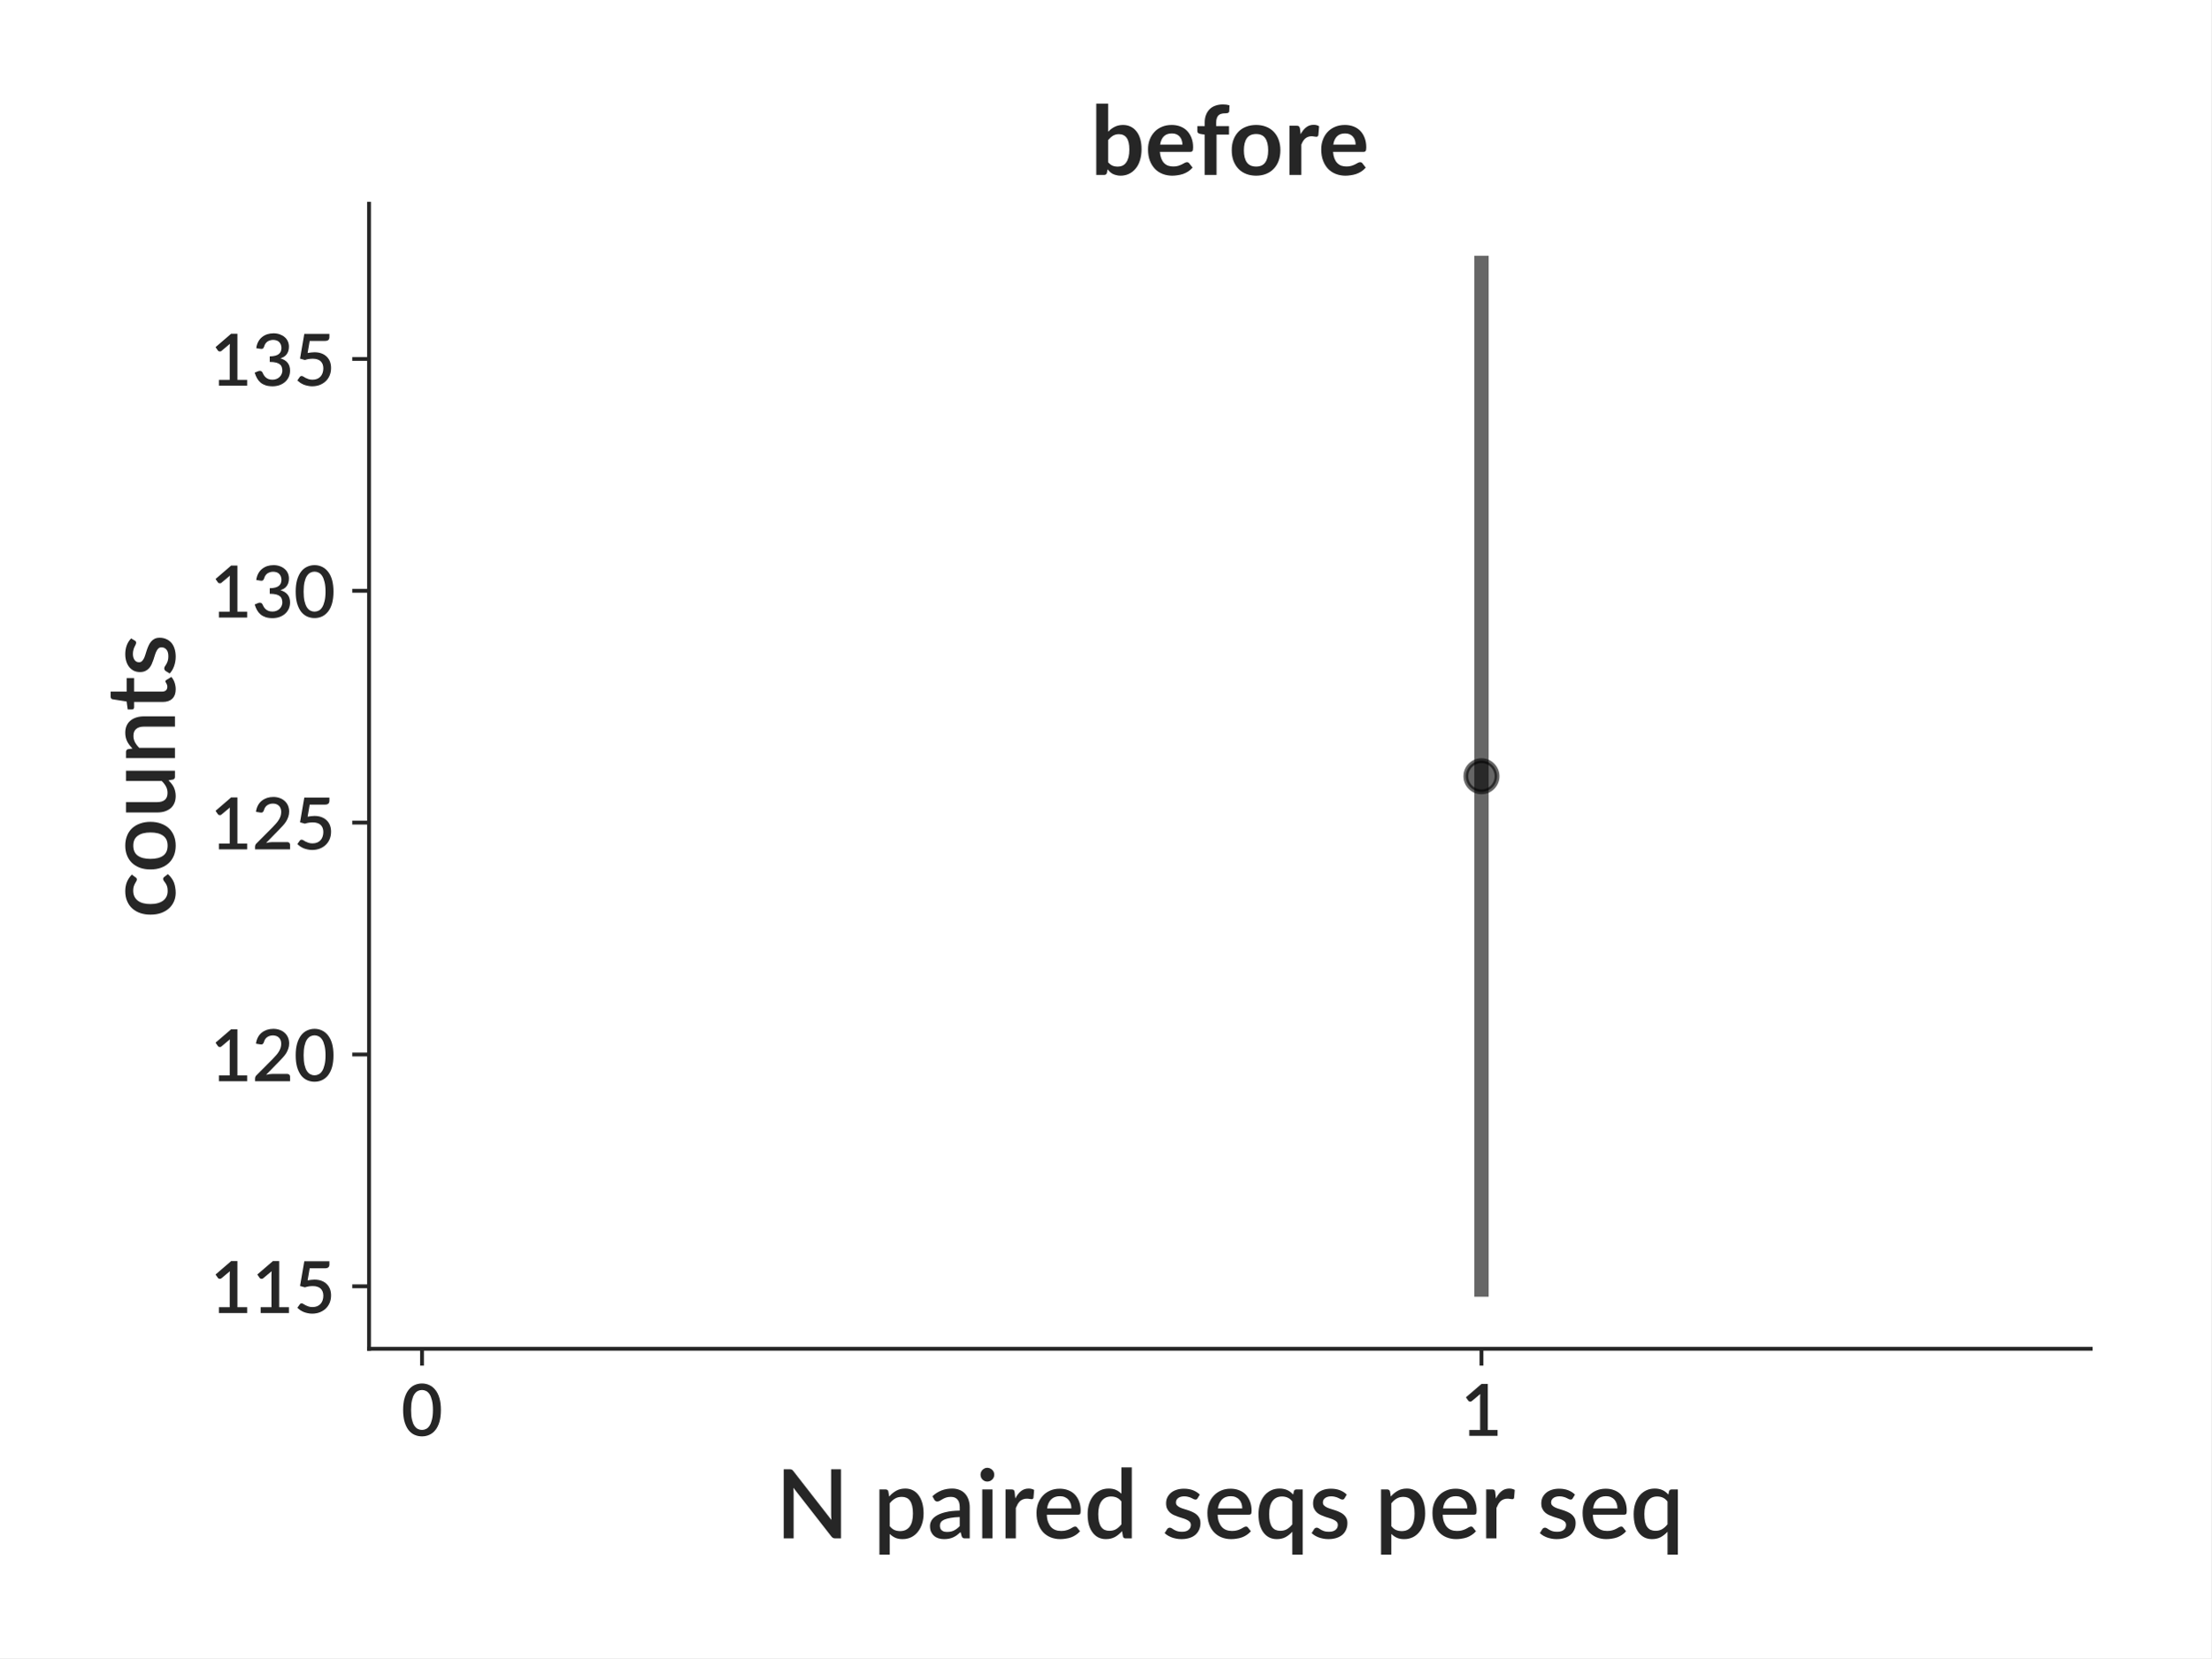
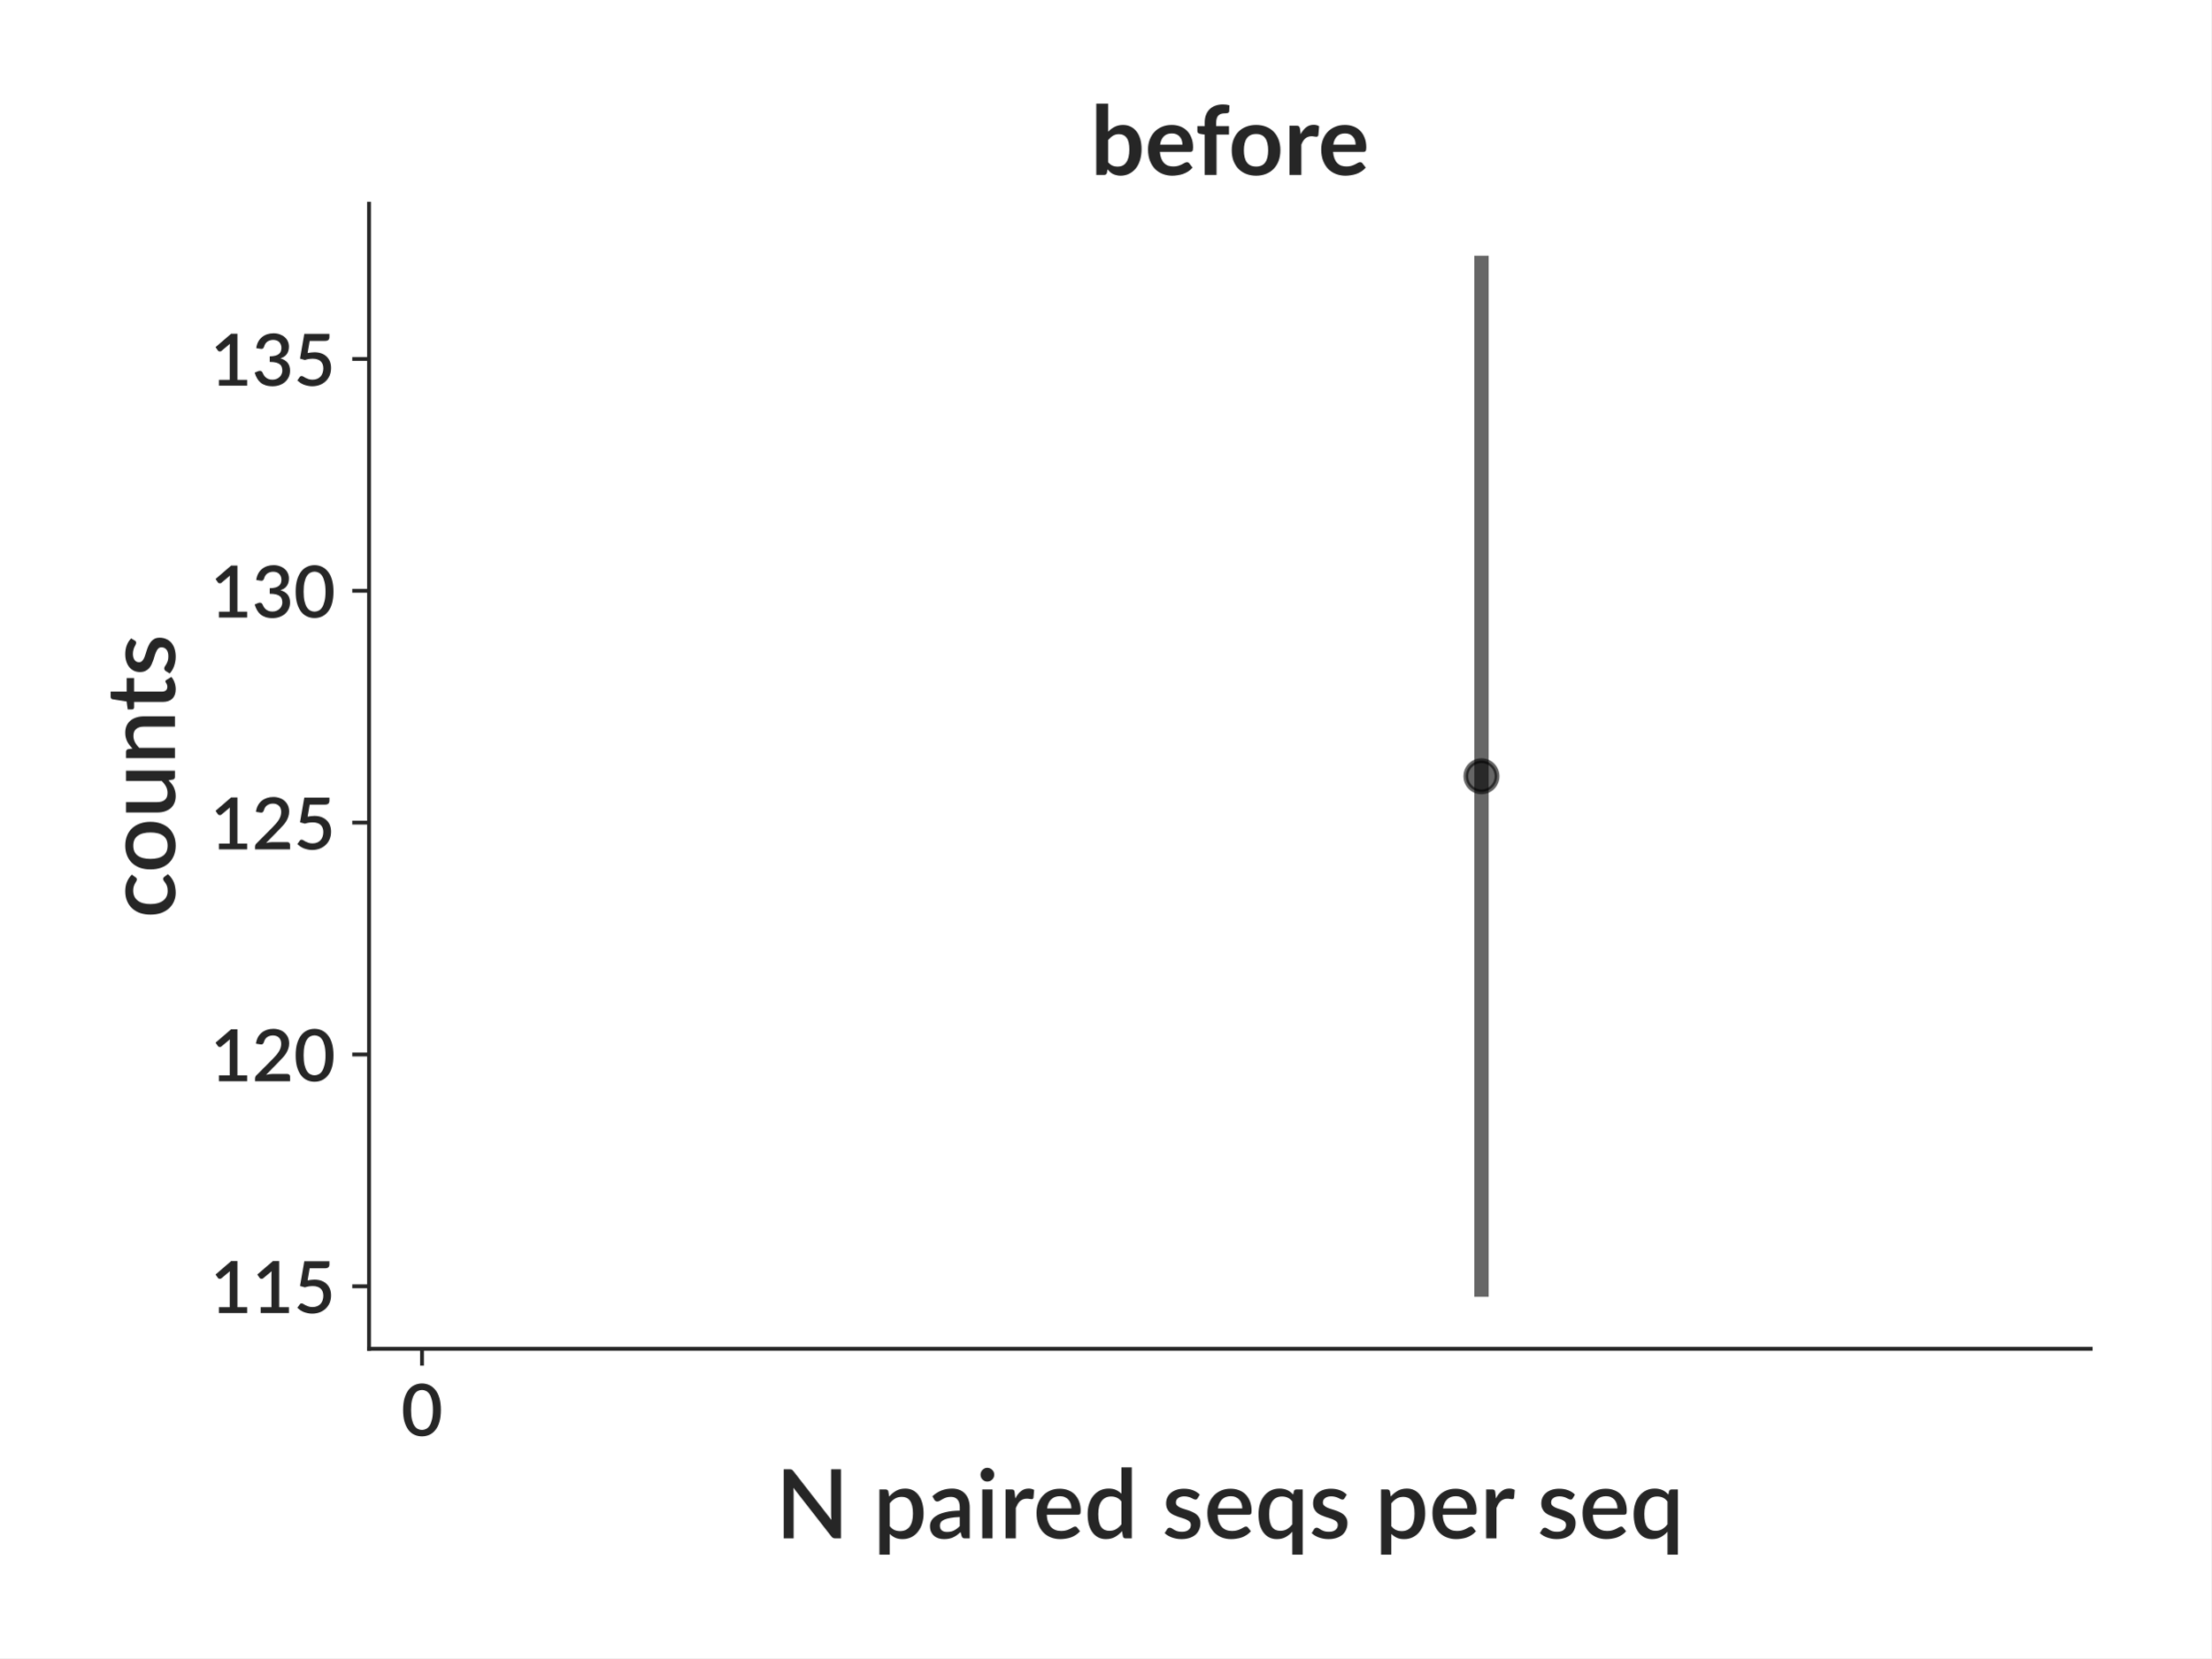
<svg xmlns="http://www.w3.org/2000/svg" xmlns:xlink="http://www.w3.org/1999/xlink" height="345.6pt" version="1.1" viewBox="0 0 460.8 345.6" width="460.8pt">
  <defs>
    <style type="text/css">
*{stroke-linecap:butt;stroke-linejoin:round;}
  </style>
  </defs>
  <g id="figure_1">
    <g id="patch_1">
      <path d="M 0 345.6  L 460.8 345.6  L 460.8 0  L 0 0  z " style="fill:#ffffff;" />
    </g>
    <g id="axes_1">
      <g id="patch_2">
        <path d="M 76.909 281.134  L 435.7 281.134  L 435.7 42.459  L 76.909 42.459  z " style="fill:#ffffff;" />
      </g>
      <g id="matplotlib.axis_1">
        <g id="xtick_1">
          <g id="line2d_1">
            <defs>
-               <path d="M 0 0  L 0 3.5  " id="mc78603742f" style="stroke:#262626;stroke-width:0.8;" />
+               <path d="M 0 0  L 0 3.5  " id="m5c5732bf1d" style="stroke:#262626;stroke-width:0.8;" />
            </defs>
            <g>
-               <use style="fill:#262626;stroke:#262626;stroke-width:0.8;" x="87.949" xlink:href="#mc78603742f" y="281.134" />
+               <use style="fill:#262626;stroke:#262626;stroke-width:0.8;" x="87.949" xlink:href="#m5c5732bf1d" y="281.134" />
            </g>
          </g>
          <g id="text_1">
            <text style="fill:#262626;font-family:Lato;font-size:15px;font-style:normal;font-weight:600;text-anchor:middle;" transform="rotate(-0, 87.94909, 299.2781)" x="87.949" y="299.278">0</text>
          </g>
        </g>
-         <g id="xtick_2">
-           <g id="line2d_2">
-             <g>
-               <use style="fill:#262626;stroke:#262626;stroke-width:0.8;" x="308.743" xlink:href="#mc78603742f" y="281.134" />
-             </g>
-           </g>
-           <g id="text_2">
-             <text style="fill:#262626;font-family:Lato;font-size:15px;font-style:normal;font-weight:600;text-anchor:middle;" transform="rotate(-0, 308.7433, 299.2781)" x="308.743" y="299.278">1</text>
-           </g>
-         </g>
-         <g id="text_3">
+         <g id="text_2">
          <text style="fill:#262626;font-family:Lato;font-size:20px;font-style:normal;font-weight:600;text-anchor:middle;" transform="rotate(-0, 256.3047, 320.65)" x="256.305" y="320.65">N paired seqs per seq</text>
        </g>
      </g>
      <g id="matplotlib.axis_2">
        <g id="ytick_1">
-           <g id="line2d_3">
+           <g id="line2d_2">
            <defs>
-               <path d="M 0 0  L -3.5 0  " id="me8eab33088" style="stroke:#262626;stroke-width:0.8;" />
+               <path d="M 0 0  L -3.5 0  " id="mc57407a3fb" style="stroke:#262626;stroke-width:0.8;" />
            </defs>
            <g>
-               <use style="fill:#262626;stroke:#262626;stroke-width:0.8;" x="76.909" xlink:href="#me8eab33088" y="268.11" />
+               <use style="fill:#262626;stroke:#262626;stroke-width:0.8;" x="76.909" xlink:href="#mc57407a3fb" y="268.11" />
            </g>
          </g>
-           <g id="text_4">
+           <g id="text_3">
            <text style="fill:#262626;font-family:Lato;font-size:15px;font-style:normal;font-weight:600;text-anchor:end;" transform="rotate(-0, 69.90937, 273.6827)" x="69.909" y="273.683">115</text>
          </g>
        </g>
        <g id="ytick_2">
-           <g id="line2d_4">
+           <g id="line2d_3">
            <g>
-               <use style="fill:#262626;stroke:#262626;stroke-width:0.8;" x="76.909" xlink:href="#me8eab33088" y="219.786" />
+               <use style="fill:#262626;stroke:#262626;stroke-width:0.8;" x="76.909" xlink:href="#mc57407a3fb" y="219.786" />
            </g>
          </g>
-           <g id="text_5">
+           <g id="text_4">
            <text style="fill:#262626;font-family:Lato;font-size:15px;font-style:normal;font-weight:600;text-anchor:end;" transform="rotate(-0, 69.90937, 225.3582)" x="69.909" y="225.358">120</text>
          </g>
        </g>
        <g id="ytick_3">
-           <g id="line2d_5">
+           <g id="line2d_4">
            <g>
-               <use style="fill:#262626;stroke:#262626;stroke-width:0.8;" x="76.909" xlink:href="#me8eab33088" y="171.461" />
+               <use style="fill:#262626;stroke:#262626;stroke-width:0.8;" x="76.909" xlink:href="#mc57407a3fb" y="171.461" />
            </g>
          </g>
-           <g id="text_6">
+           <g id="text_5">
            <text style="fill:#262626;font-family:Lato;font-size:15px;font-style:normal;font-weight:600;text-anchor:end;" transform="rotate(-0, 69.90937, 177.0337)" x="69.909" y="177.034">125</text>
          </g>
        </g>
        <g id="ytick_4">
-           <g id="line2d_6">
+           <g id="line2d_5">
            <g>
-               <use style="fill:#262626;stroke:#262626;stroke-width:0.8;" x="76.909" xlink:href="#me8eab33088" y="123.137" />
+               <use style="fill:#262626;stroke:#262626;stroke-width:0.8;" x="76.909" xlink:href="#mc57407a3fb" y="123.137" />
            </g>
          </g>
-           <g id="text_7">
+           <g id="text_6">
            <text style="fill:#262626;font-family:Lato;font-size:15px;font-style:normal;font-weight:600;text-anchor:end;" transform="rotate(-0, 69.90937, 128.7091)" x="69.909" y="128.709">130</text>
          </g>
        </g>
        <g id="ytick_5">
-           <g id="line2d_7">
+           <g id="line2d_6">
            <g>
-               <use style="fill:#262626;stroke:#262626;stroke-width:0.8;" x="76.909" xlink:href="#me8eab33088" y="74.812" />
+               <use style="fill:#262626;stroke:#262626;stroke-width:0.8;" x="76.909" xlink:href="#mc57407a3fb" y="74.812" />
            </g>
          </g>
-           <g id="text_8">
+           <g id="text_7">
            <text style="fill:#262626;font-family:Lato;font-size:15px;font-style:normal;font-weight:600;text-anchor:end;" transform="rotate(-0, 69.90937, 80.38461)" x="69.909" y="80.385">135</text>
          </g>
        </g>
-         <g id="text_9">
+         <g id="text_8">
          <text style="fill:#262626;font-family:Lato;font-size:20px;font-style:normal;font-weight:600;text-anchor:middle;" transform="rotate(-90, 36.45938, 161.7965)" x="36.459" y="161.796">counts</text>
        </g>
      </g>
      <g id="LineCollection_1">
-         <path clip-path="url(#p55c943ae0c)" d="M 308.743 270.285  L 308.743 53.308  " style="fill:none;stroke:#000000;stroke-opacity:0.6;stroke-width:3;" />
+         <path clip-path="url(#pef2000562d)" d="M 308.743 270.285  L 308.743 53.308  " style="fill:none;stroke:#000000;stroke-opacity:0.6;stroke-width:3;" />
      </g>
-       <g id="line2d_8">
-         <path clip-path="url(#p55c943ae0c)" d="M 308.743 161.796  " style="fill:none;stroke:#000000;stroke-linecap:round;stroke-opacity:0.6;stroke-width:3;" />
+       <g id="line2d_7">
+         <path clip-path="url(#pef2000562d)" d="M 308.743 161.796  " style="fill:none;stroke:#000000;stroke-linecap:round;stroke-opacity:0.6;stroke-width:3;" />
        <defs>
-           <path d="M 0 3.25  C 0.862 3.25 1.689 2.908 2.298 2.298  C 2.908 1.689 3.25 0.862 3.25 0  C 3.25 -0.862 2.908 -1.689 2.298 -2.298  C 1.689 -2.908 0.862 -3.25 0 -3.25  C -0.862 -3.25 -1.689 -2.908 -2.298 -2.298  C -2.908 -1.689 -3.25 -0.862 -3.25 0  C -3.25 0.862 -2.908 1.689 -2.298 2.298  C -1.689 2.908 -0.862 3.25 0 3.25  z " id="m0e53a065e9" style="stroke:#000000;stroke-opacity:0.6;" />
+           <path d="M 0 3.25  C 0.862 3.25 1.689 2.908 2.298 2.298  C 2.908 1.689 3.25 0.862 3.25 0  C 3.25 -0.862 2.908 -1.689 2.298 -2.298  C 1.689 -2.908 0.862 -3.25 0 -3.25  C -0.862 -3.25 -1.689 -2.908 -2.298 -2.298  C -2.908 -1.689 -3.25 -0.862 -3.25 0  C -3.25 0.862 -2.908 1.689 -2.298 2.298  C -1.689 2.908 -0.862 3.25 0 3.25  z " id="m0d61ced1a3" style="stroke:#000000;stroke-opacity:0.6;" />
        </defs>
-         <g clip-path="url(#p55c943ae0c)">
-           <use style="fill-opacity:0.6;stroke:#000000;stroke-opacity:0.6;" x="308.743" xlink:href="#m0e53a065e9" y="161.796" />
+         <g clip-path="url(#pef2000562d)">
+           <use style="fill-opacity:0.6;stroke:#000000;stroke-opacity:0.6;" x="308.743" xlink:href="#m0d61ced1a3" y="161.796" />
        </g>
      </g>
      <g id="patch_3">
        <path d="M 76.909 281.134  L 76.909 42.459  " style="fill:none;stroke:#262626;stroke-linecap:square;stroke-linejoin:miter;stroke-width:0.8;" />
      </g>
      <g id="patch_4">
        <path d="M 76.909 281.134  L 435.7 281.134  " style="fill:none;stroke:#262626;stroke-linecap:square;stroke-linejoin:miter;stroke-width:0.8;" />
      </g>
-       <g id="text_10">
+       <g id="text_9">
        <text style="fill:#262626;font-family:Lato;font-size:20px;font-style:normal;font-weight:bold;text-anchor:middle;" transform="rotate(-0, 256.3047, 36.45938)" x="256.305" y="36.459">before</text>
      </g>
    </g>
  </g>
  <defs>
-     <clipPath id="p55c943ae0c">
+     <clipPath id="pef2000562d">
      <rect height="238.674" width="358.791" x="76.909" y="42.459" />
    </clipPath>
  </defs>
</svg>
